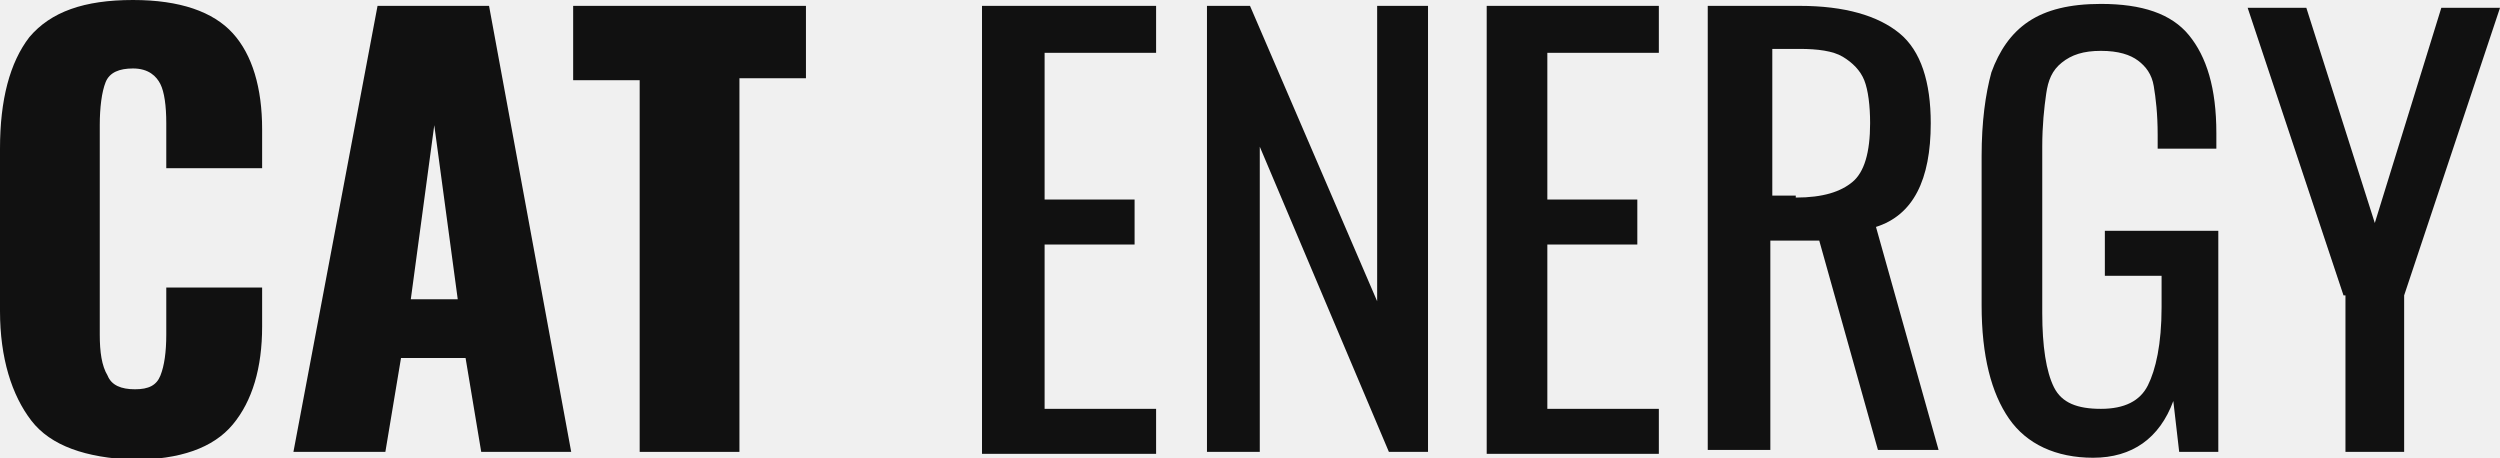
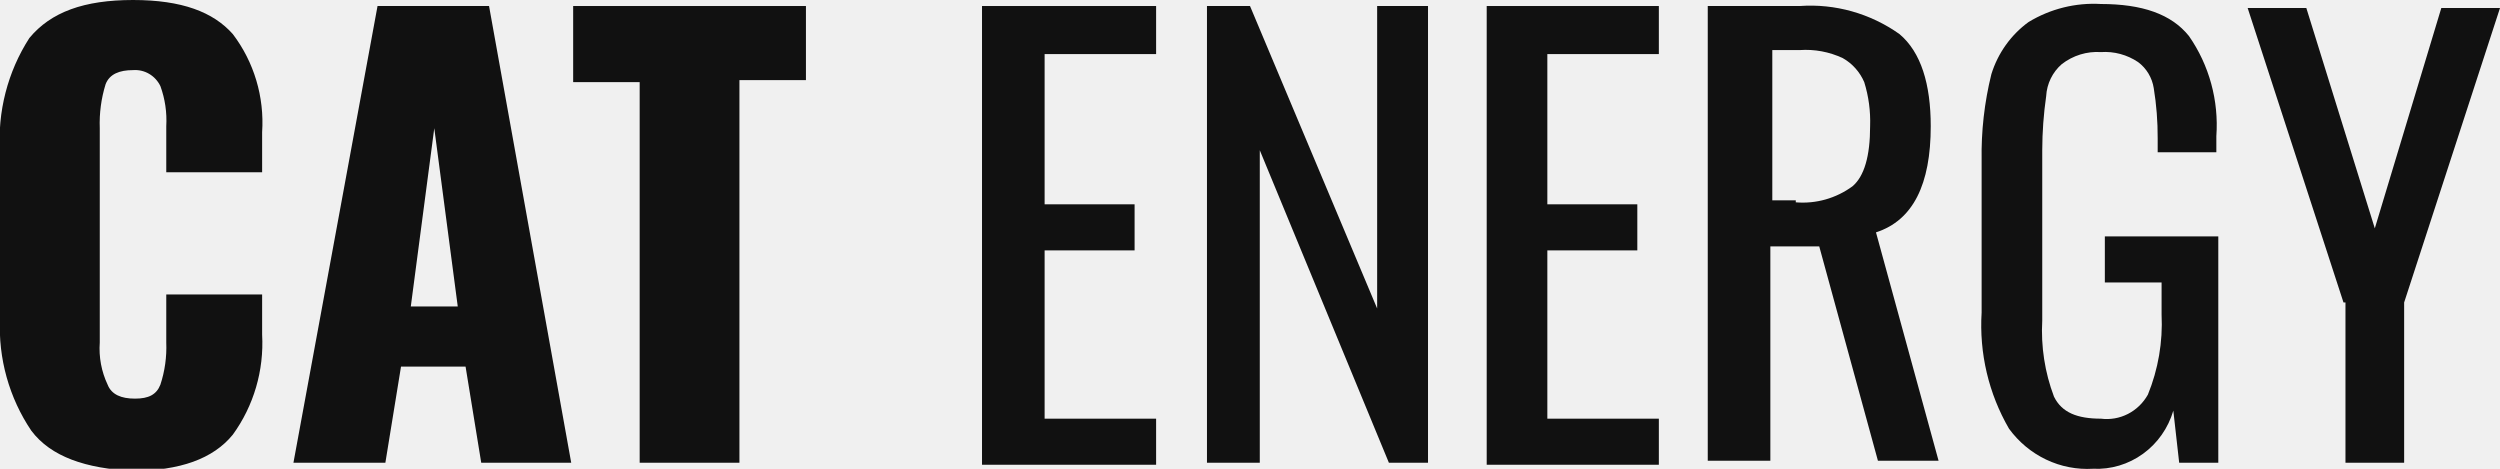
- <svg xmlns="http://www.w3.org/2000/svg" version="1.1" id="Layer_1" x="0px" y="0px" viewBox="0 0 127.8 23.4" style="enable-background:new 0 0 127.8 23.4;" xml:space="preserve">
-   <style type="text/css">
-     .st0 {
-       fill: #111111;
-     }
-   </style>
-   <g>
-     <path class="st0" d="M1.6,21.5c-1-1.3-1.6-3.2-1.6-5.6V7.6c0-2.5,0.5-4.4,1.5-5.7C2.6,0.6,4.3,0,6.8,0c2.4,0,4.1,0.6,5.1,1.7     c1,1.1,1.5,2.8,1.5,4.9v2H8.5V6.3c0-0.9-0.1-1.6-0.3-2S7.6,3.5,6.8,3.5c-0.7,0-1.2,0.2-1.4,0.7S5.1,5.5,5.1,6.4v10.7     c0,0.9,0.1,1.6,0.4,2.1c0.2,0.5,0.7,0.7,1.4,0.7c0.7,0,1.1-0.2,1.3-0.7c0.2-0.5,0.3-1.2,0.3-2.1v-2.4h4.9v2c0,2.1-0.5,3.8-1.5,5     c-1,1.2-2.7,1.8-5.1,1.8C4.4,23.4,2.6,22.8,1.6,21.5z" />
-     <path class="st0" d="M19.3,0.3h5.7l4.2,22.8h-4.6l-0.8-4.8h-3.3l-0.8,4.8H15L19.3,0.3z M23.4,15.3l-1.2-8.9L21,15.3H23.4z" />
-     <path class="st0" d="M32.7,4.1h-3.4V0.3h11.9v3.7h-3.4v19.1h-5.1V4.1z" />
-     <path class="st0" d="M50.3,0.3h8.8v2.4h-5.7v7.5h4.6v2.3h-4.6v8.4h5.7v2.3h-8.9V0.3z" />
-     <path class="st0" d="M61.7,0.3h2.2l6.5,15.1V0.3h2.6v22.8h-2L64.4,7.5v15.6h-2.7V0.3z" />
-     <path class="st0" d="M76,0.3h8.8v2.4h-5.7v7.5h4.6v2.3h-4.6v8.4h5.7v2.3H76V0.3z" />
-     <path class="st0" d="M87.4,0.3H92c2.3,0,4,0.5,5.1,1.4c1.1,0.9,1.6,2.5,1.6,4.6c0,2.9-0.9,4.7-2.8,5.3l3.2,11.4H96l-3-10.7h-2.5     v10.7h-3.2V0.3z M91.8,10.1c1.4,0,2.3-0.3,2.9-0.8c0.6-0.5,0.9-1.5,0.9-3c0-0.9-0.1-1.7-0.3-2.2c-0.2-0.5-0.6-0.9-1.1-1.2     c-0.5-0.3-1.3-0.4-2.2-0.4h-1.4v7.5H91.8z" />
-     <path class="st0" d="M102.7,21.4c-0.9-1.3-1.4-3.2-1.4-5.8V8c0-1.8,0.2-3.2,0.5-4.3c0.4-1.1,1-2,1.9-2.6s2.1-0.9,3.7-0.9     c2.1,0,3.6,0.5,4.5,1.6s1.4,2.7,1.4,5v0.8h-3V6.9c0-1.1-0.1-1.9-0.2-2.5c-0.1-0.6-0.4-1-0.8-1.3c-0.4-0.3-1-0.5-1.9-0.5     c-0.9,0-1.5,0.2-2,0.6s-0.7,0.9-0.8,1.6s-0.2,1.6-0.2,2.7V16c0,1.7,0.2,3,0.6,3.8c0.4,0.8,1.2,1.1,2.4,1.1c1.2,0,2-0.4,2.4-1.2     c0.4-0.8,0.7-2.1,0.7-4v-1.6h-2.9v-2.3h5.8v11.3h-2l-0.3-2.6c-0.7,1.9-2.1,2.9-4.1,2.9C105.1,23.4,103.6,22.7,102.7,21.4z" />
-     <path class="st0" d="M119.8,15.1l-4.9-14.7h3l3.5,11l3.4-11h3l-4.9,14.7v8h-3V15.1z" />
+ <svg xmlns="http://www.w3.org/2000/svg" width="128" height="24" viewBox="0 0 128 24" fill="none">
+   <g clip-path="url(#clip0)">
+     <path d="M1.603 22.051C0.468 20.368 -0.095 18.35 3.016e-05 16.308V7.795C-0.137 5.73 0.39 3.677 1.502 1.949C2.604 0.615 4.307 0 6.811 0C9.315 0 10.917 0.615 11.919 1.744C13.006 3.173 13.541 4.962 13.421 6.769V8.821H8.513V6.462C8.553 5.764 8.451 5.065 8.213 4.41C8.086 4.146 7.884 3.926 7.634 3.78C7.385 3.634 7.098 3.568 6.811 3.59C6.11 3.59 5.609 3.795 5.408 4.308C5.182 5.036 5.08 5.8 5.108 6.564V17.538C5.055 18.28 5.193 19.023 5.509 19.692C5.709 20.205 6.21 20.41 6.911 20.41C7.612 20.41 8.013 20.205 8.213 19.692C8.441 18.999 8.542 18.269 8.513 17.538V15.077H13.421V17.128C13.523 18.965 12.991 20.78 11.919 22.256C10.917 23.487 9.214 24.103 6.811 24.103C4.407 24 2.604 23.385 1.603 22.051Z" fill="#111111" />
+     <path d="M19.33 0.308H25.039L29.246 23.692H24.639L23.837 18.769H20.532L19.731 23.692H15.024L19.33 0.308ZM23.437 15.692L22.235 6.564L21.033 15.692H23.437Z" fill="#111111" />
+     <path d="M32.751 4.205H29.346V0.308H41.264V4.102H37.859V23.692H32.751V4.205Z" fill="#111111" />
+     <path d="M50.379 0.308H59.193V2.769H53.484V10.461H58.091V12.82H53.484V21.436H59.193V23.795H50.279V0.308H50.379Z" fill="#111111" />
+     <path d="M61.797 0.308H64L70.51 15.795V0.308H73.114V23.692H71.111L64.501 7.692V23.692H61.797V0.308Z" fill="#111111" />
+     <path d="M76.119 0.308H84.933V2.769H79.224V10.461H83.831V12.82H79.224V21.436H84.933V23.795H76.119V0.308Z" fill="#111111" />
+     <path d="M87.537 0.308H92.144C93.956 0.179 95.757 0.686 97.252 1.744C98.354 2.667 98.854 4.308 98.854 6.461C98.854 9.436 97.953 11.282 96.05 11.897L99.255 23.59H96.15L93.145 12.615H90.642V23.59H87.437V0.308H87.537ZM91.944 10.359C92.976 10.446 94.005 10.155 94.848 9.538C95.449 9.026 95.75 8 95.75 6.461C95.777 5.697 95.676 4.934 95.449 4.205C95.224 3.682 94.837 3.25 94.347 2.974C93.658 2.652 92.9 2.511 92.144 2.564H90.742V10.256H91.944V10.359Z" fill="#111111" />
+     <path d="M102.861 21.949C101.82 20.155 101.331 18.082 101.459 16V8.205C101.434 6.719 101.602 5.236 101.959 3.795C102.294 2.718 102.962 1.782 103.862 1.128C104.981 0.45 106.271 0.129 107.568 0.205C109.671 0.205 111.174 0.718 112.075 1.846C113.112 3.336 113.608 5.15 113.477 6.974V7.795H110.473V7.077C110.477 6.218 110.41 5.36 110.272 4.513C110.188 3.977 109.9 3.498 109.471 3.179C108.908 2.801 108.24 2.621 107.568 2.667C106.85 2.619 106.139 2.838 105.565 3.282C105.329 3.485 105.137 3.736 104.999 4.018C104.861 4.3 104.781 4.608 104.764 4.923C104.632 5.84 104.565 6.765 104.563 7.692V16.41C104.49 17.738 104.694 19.067 105.164 20.308C105.565 21.128 106.366 21.436 107.568 21.436C108.043 21.496 108.524 21.412 108.952 21.193C109.38 20.974 109.734 20.63 109.972 20.205C110.501 18.908 110.741 17.506 110.673 16.102V14.461H107.768V12.102H113.577V23.692H111.574L111.274 21.026C111.011 21.919 110.465 22.698 109.72 23.236C108.976 23.775 108.078 24.044 107.167 24C106.34 24.05 105.513 23.889 104.761 23.53C104.01 23.172 103.357 22.629 102.861 21.949Z" fill="#111111" />
+     <path d="M119.987 15.487L115.08 0.41H118.084L121.59 11.692L124.995 0.41H128L123.092 15.487V23.692H120.088V15.487H119.987Z" fill="#111111" />
  </g>
+   <defs>
+     <clipPath id="clip0">
+       <rect width="128" height="24" fill="white" />
+     </clipPath>
+   </defs>
</svg>
